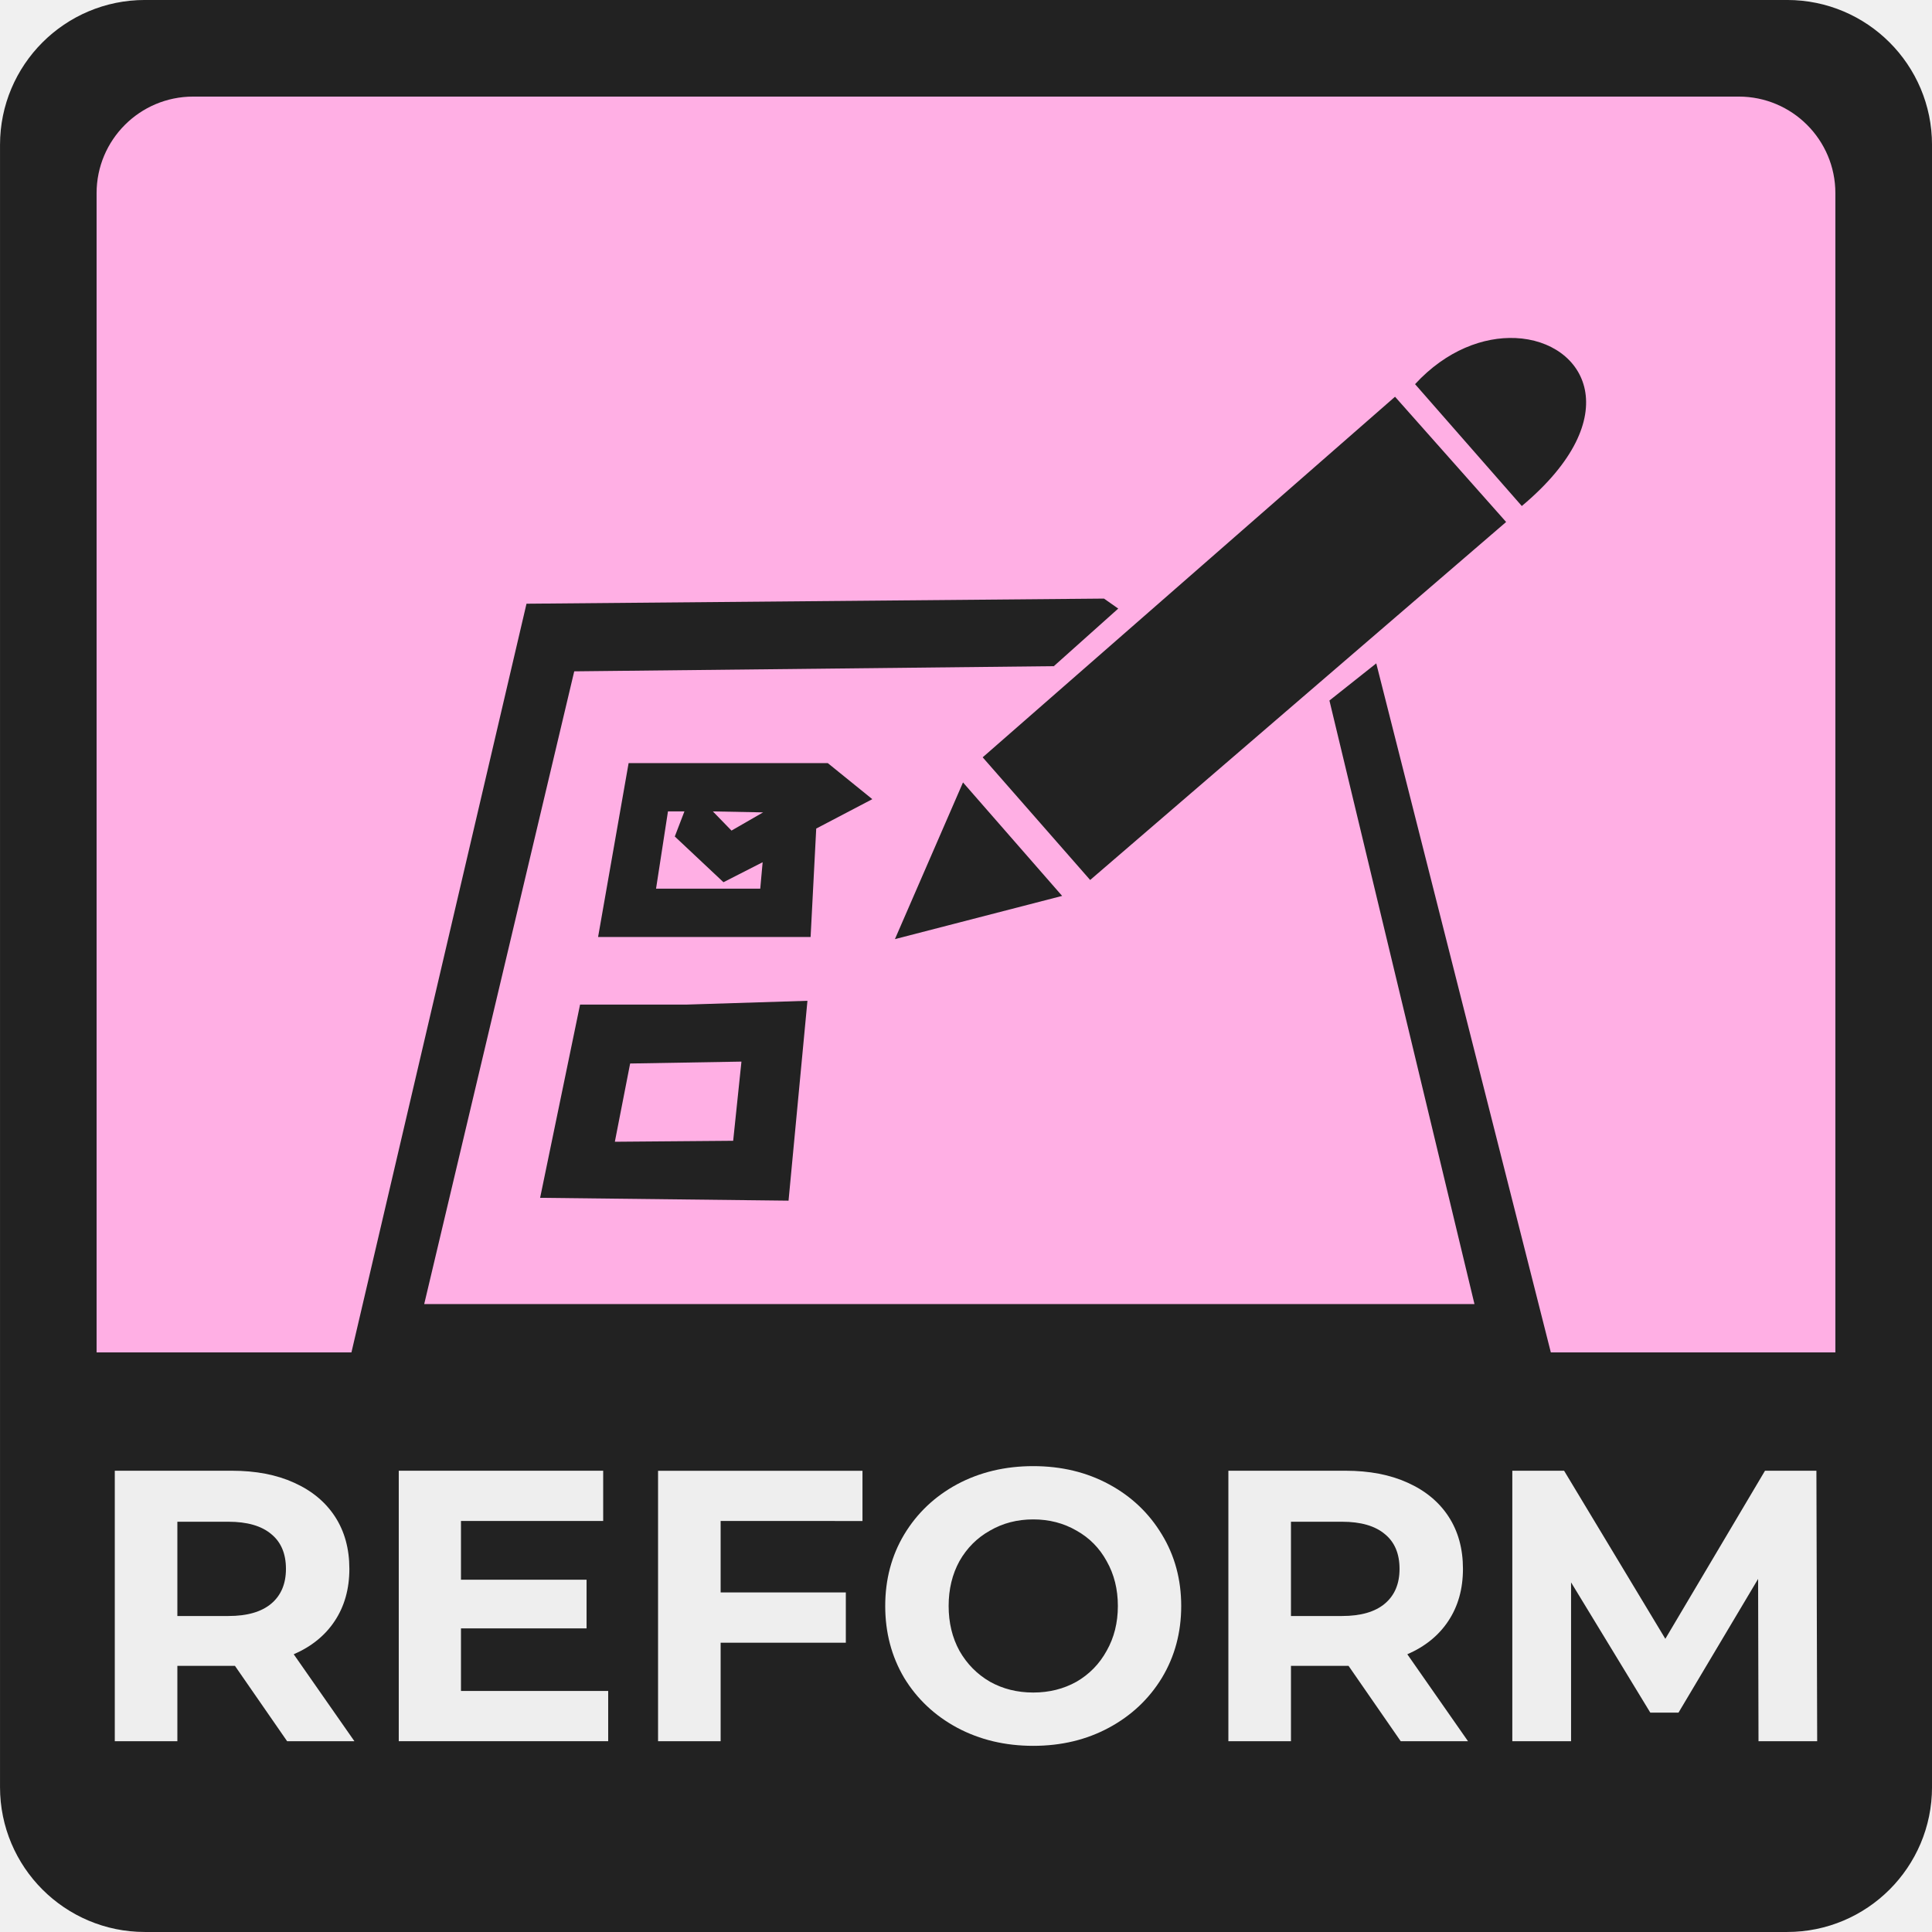
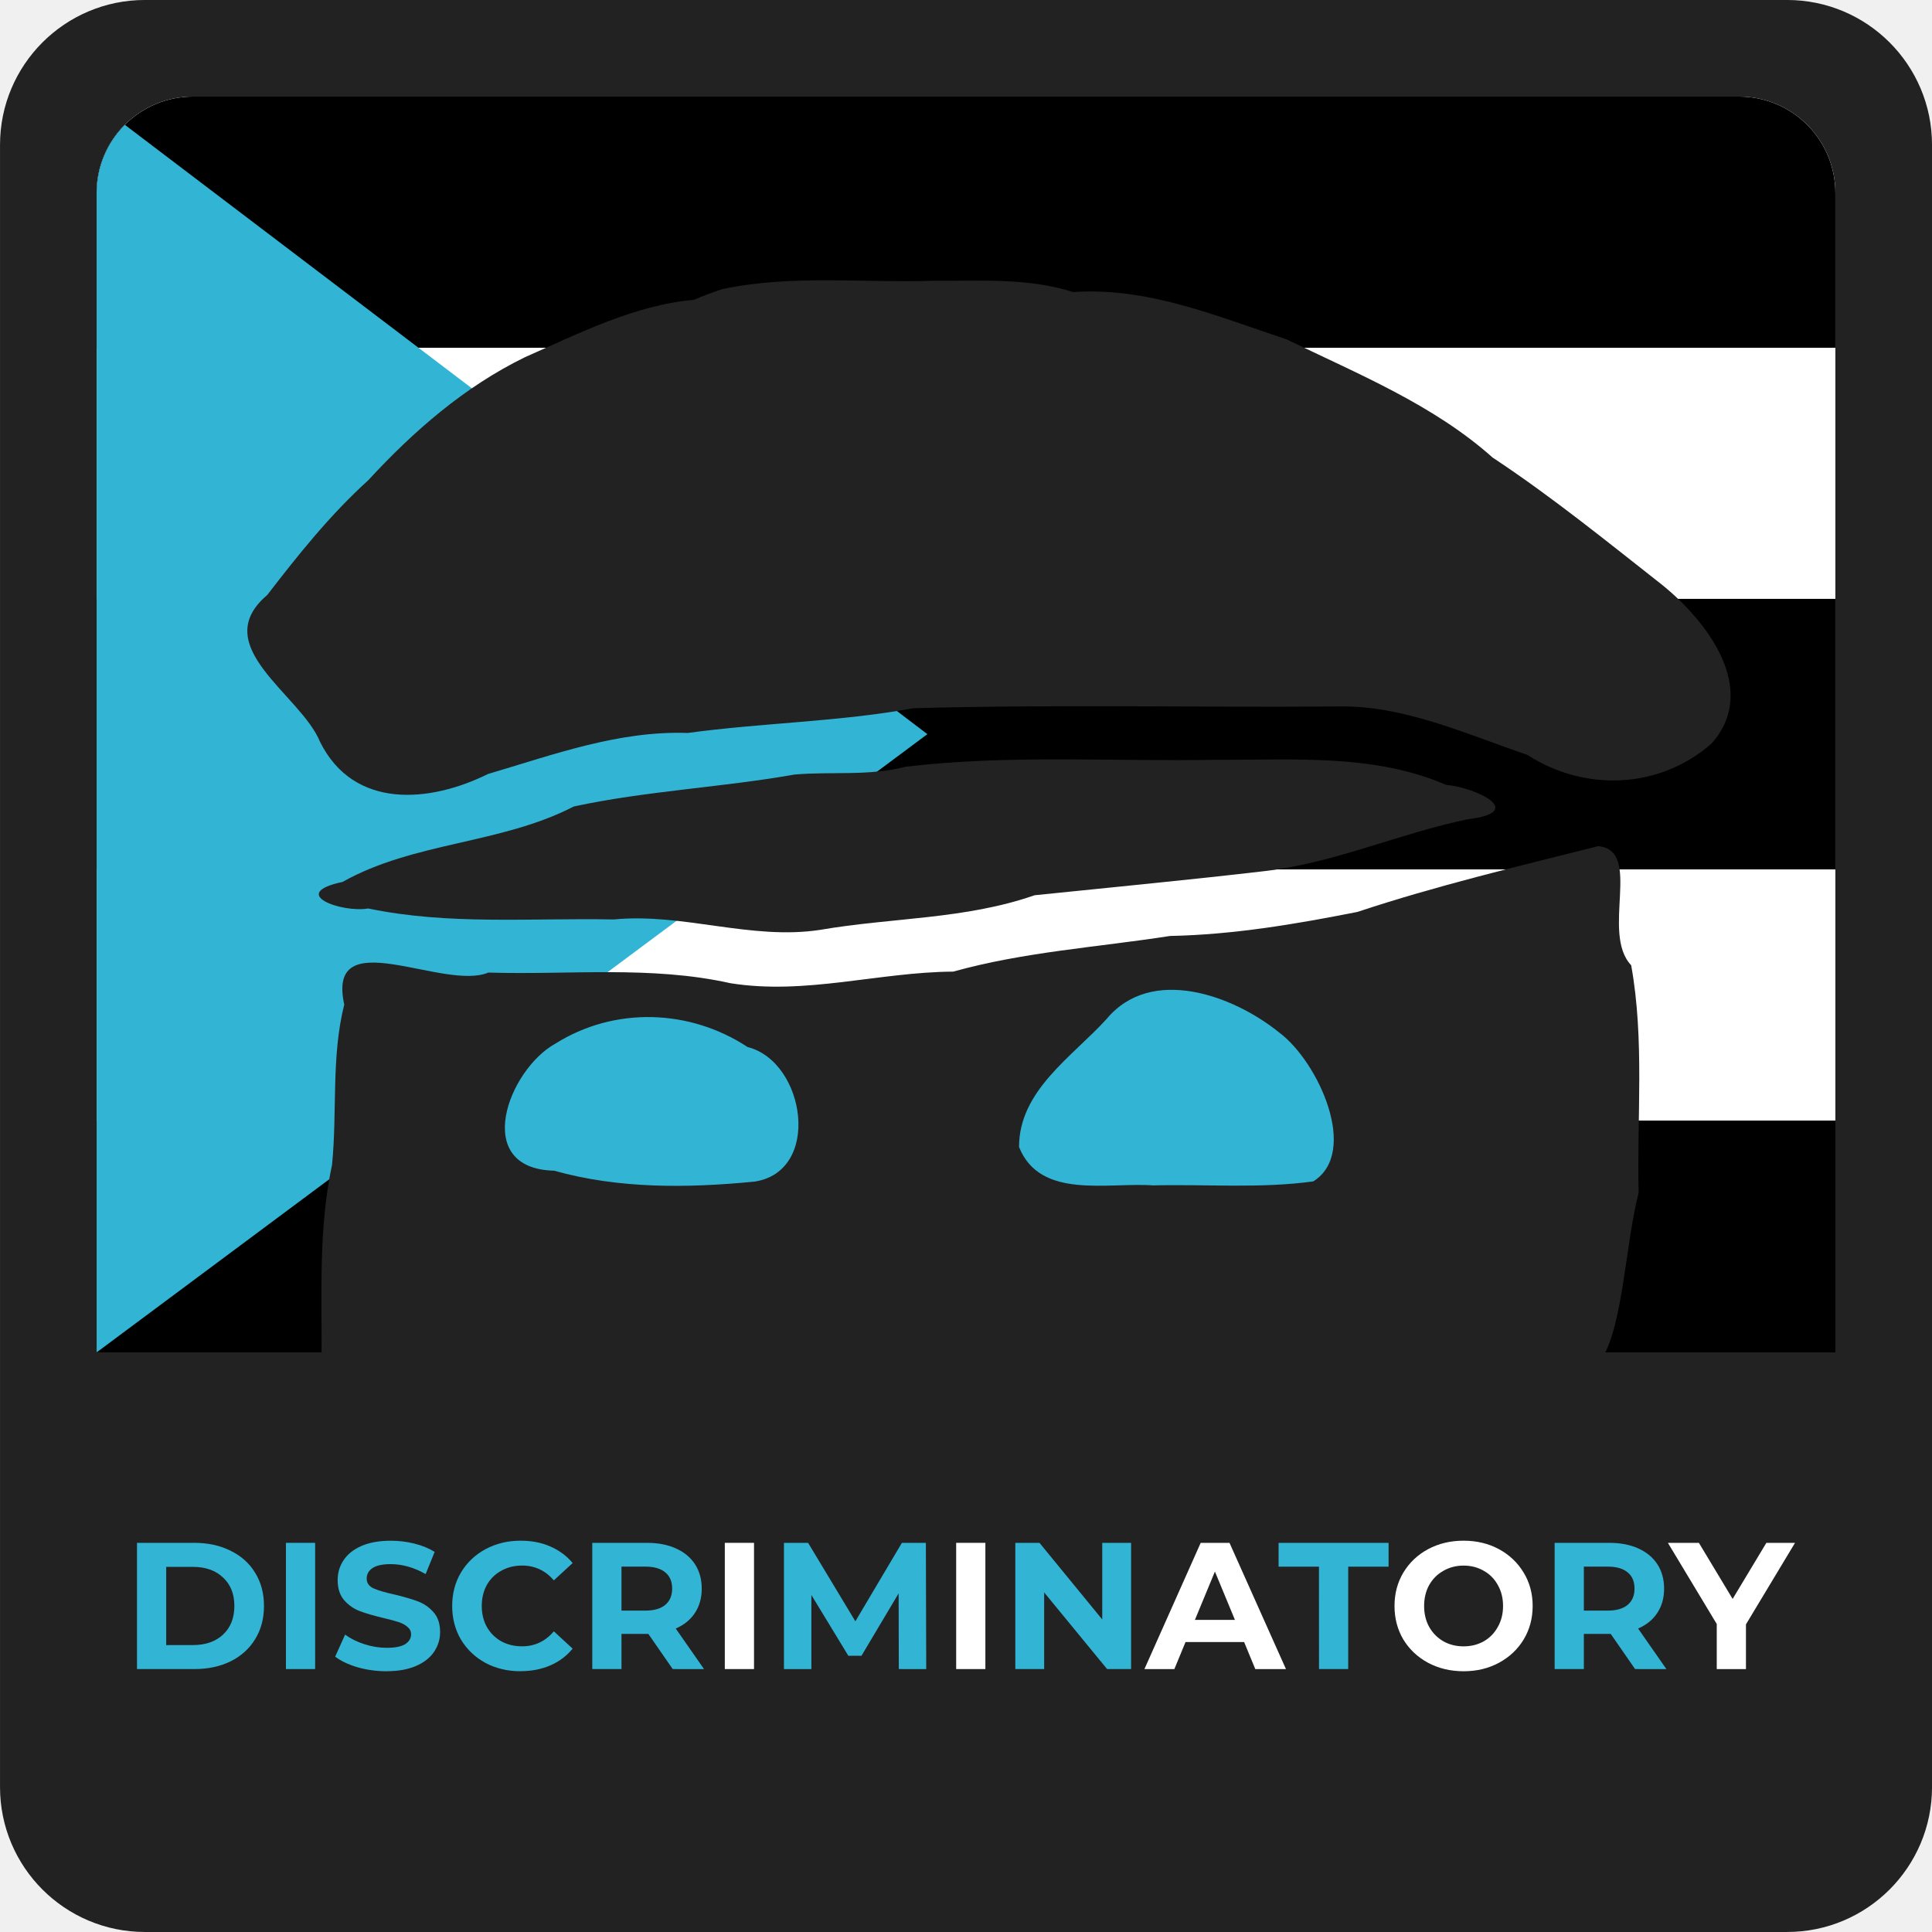
<svg xmlns="http://www.w3.org/2000/svg" width="200" height="200" viewBox="0 0 52.917 52.917" version="1.1" id="svg8">
  <defs id="defs2">
+     <rect x="-60.193" y="25.665" width="115.491" height="41.01" id="rect951" />
+     <rect x="-326.666" y="109.93" width="56.356" height="17.595" id="rect914" />
    <rect x="-230.622" y="74.079" width="66.014" height="16.801" id="rect885" />
  </defs>
  <g id="layer1" transform="translate(249.8045,-91.40947)">
    <rect y="91.409" x="-249.804" height="52.917" width="52.917" id="rect5238-5" style="fill:#222222;fill-opacity:1;fill-rule:nonzero;stroke:none;stroke-width:0.5;stroke-linecap:butt;stroke-linejoin:round;stroke-miterlimit:4;stroke-dasharray:none;stroke-dashoffset:0;stroke-opacity:0.909;paint-order:normal" rx="3.969" ry="3.969" />
-     <rect style="fill:#ffafe4;fill-opacity:1;fill-rule:nonzero;stroke:none;stroke-width:0.5;stroke-linecap:butt;stroke-linejoin:round;stroke-miterlimit:4;stroke-dasharray:none;stroke-dashoffset:0;stroke-opacity:0.909;paint-order:normal" id="rect5240-3" width="47.625" height="47.625" x="-247.159" y="94.055" rx="2.646" ry="2.646" />
-     <path id="path5244-6" d="m -248.349,128.451 v 8.334 c 0,3.078 2.478,5.556 5.556,5.556 h 38.894 c 3.078,0 5.556,-2.478 5.556,-5.556 v -8.334 z" style="fill:#222222;fill-opacity:1;fill-rule:nonzero;stroke:none;stroke-width:0.5;stroke-linecap:butt;stroke-linejoin:round;stroke-miterlimit:4;stroke-dasharray:none;stroke-dashoffset:0;stroke-opacity:0.909;paint-order:normal" />
-     <g id="g894" transform="matrix(0.2645833,0,0,0.2645833,-205.7702,95.95895)" style="fill:#222222;fill-opacity:1">
-       <path id="path874" style="fill:#222222;fill-opacity:1" d="m -82.842,86.408 -12.605,0.395 h -10.934 l -4.135,20 25.717,0.295 z m -6.832,6.295 -0.857,8.197 -12.248,0.1 1.582,-8.1 z" />
-       <path id="path870" style="fill:#222222;fill-opacity:1" d="m -101.355,61.803 -3.16,18 h 22 l 0.582,-11.225 5.807,-3.043 -4.609,-3.732 z m 4.074,5 h 1.703 l -0.996,2.596 5.039,4.734 4.055,-2.07 -0.248,2.74 h -10.787 z m 4.648,0 5.201,0.1 -3.273,1.885 z" />
-       <path style="fill:#222222;fill-opacity:1" d="m -66.739,63.802 -7.047,16.221 17.309,-4.473 z" id="path866" />
-       <path style="fill:#222222;fill-opacity:1" d="m -52.144,44.771 -59.781,0.531 -18.59,79.5 H -5.38 L -23.958,51.478 -28.806,55.324 -13.792,117.802 H -122.515 l 15.531,-65.5 49.648,-0.535 6.668,-5.961 z" id="path862" />
-       <path style="fill:#222222;fill-opacity:1" d="m -22.015,23.875 -42.687,37.328 11.127,12.699 43.061,-37.061 z" id="path860" />
-       <path style="fill:#222222;fill-opacity:1" d="m -9.54,17.8 c -3.289,-0.149 -7.154,1.252 -10.402,4.773 l 11.051,12.615 c 11.037,-9.237 6.587,-17.062 -0.648,-17.389 z" id="path858" />
+     <path id="rect5240-3" style="fill:#000000;fill-opacity:1;fill-rule:nonzero;stroke:none;stroke-width:0.5;stroke-linecap:butt;stroke-linejoin:round;stroke-miterlimit:4;stroke-dasharray:none;stroke-dashoffset:0;stroke-opacity:0.909;paint-order:normal" d="m -244.513,94.055 h 42.333 c 1.466,0 2.646,1.18 2.646,2.646 v 42.333 c 0,1.466 -1.18,2.646 -2.646,2.646 h -42.333 c -1.466,0 -2.646,-1.18 -2.646,-2.646 V 96.701 c 0,-1.466 1.18,-2.646 2.646,-2.646 z" />
+     <path id="path897" style="fill:#ffffff;fill-opacity:1;fill-rule:nonzero;stroke:none;stroke-width:0.5;stroke-linecap:butt;stroke-linejoin:round;stroke-miterlimit:4;stroke-dasharray:none;stroke-dashoffset:0;stroke-opacity:0.909;paint-order:normal" d="m -244.513,94.055 h 42.333 c 1.466,0 2.646,1.18 2.646,2.646 v 25.4 h -47.625 V 96.701 c 0,-1.466 1.18,-2.646 2.646,-2.646 z" />
+     <path id="path899" style="fill:#000000;fill-opacity:1;fill-rule:nonzero;stroke:none;stroke-width:0.5;stroke-linecap:butt;stroke-linejoin:round;stroke-miterlimit:4;stroke-dasharray:none;stroke-dashoffset:0;stroke-opacity:0.909;paint-order:normal" d="m -244.513,94.055 h 42.333 c 1.466,0 2.646,1.18 2.646,2.646 v 18.521 h -47.625 V 96.701 c 0,-1.466 1.18,-2.646 2.646,-2.646 z" />
+     <path id="path901" style="fill:#ffffff;fill-opacity:1;fill-rule:nonzero;stroke:none;stroke-width:0.5;stroke-linecap:butt;stroke-linejoin:round;stroke-miterlimit:4;stroke-dasharray:none;stroke-dashoffset:0;stroke-opacity:0.909;paint-order:normal" d="m -244.513,94.055 h 42.333 c 1.466,0 2.646,1.18 2.646,2.646 v 11.112 h -47.625 V 96.701 c 0,-1.466 1.18,-2.646 2.646,-2.646 z" />
+     <path id="path903" style="fill:#000000;fill-opacity:1;fill-rule:nonzero;stroke:none;stroke-width:0.5;stroke-linecap:butt;stroke-linejoin:round;stroke-miterlimit:4;stroke-dasharray:none;stroke-dashoffset:0;stroke-opacity:0.909;paint-order:normal" d="m -244.513,94.055 h 42.333 c 1.466,0 2.646,1.18 2.646,2.646 v 4.233 h -47.625 v -4.233 c 0,-1.466 1.18,-2.646 2.646,-2.646 z" />
+     <path id="path905" style="fill:#32b5d4;fill-opacity:1;fill-rule:nonzero;stroke:none;stroke-width:0.5;stroke-linecap:butt;stroke-linejoin:round;stroke-miterlimit:4;stroke-dasharray:none;stroke-dashoffset:0;stroke-opacity:0.909;paint-order:normal" d="m -224.404,111.518 -22.754,16.933 V 96.701 c 0,-0.733 0.295,-1.394 0.773,-1.873 z" />
+     <rect style="fill:#32b5d4;fill-opacity:1;stroke-width:1.265;stroke-linecap:round;paint-order:stroke fill markers" id="rect907" width="10.383" height="5.472" x="-236.755" y="119.192" />
+     <path id="rect909" style="fill:#32b5d4;fill-opacity:1;stroke-width:1.265;stroke-linecap:round;paint-order:stroke fill markers" d="m -222.396,118.958 c 3.942,-1.172 7.719,-0.943 11.412,0 v 5.706 h -11.412 z" />
+     <text xml:space="preserve" id="text912" style="fill:black;fill-opacity:1;line-height:1.25;stroke:none;font-family:sans-serif;font-style:normal;font-weight:normal;font-size:10.583px;white-space:pre;shape-inside:url(#rect914);" />
+   </g>
+   <g id="layer3" style="display:inline">
+     <g id="g1185" transform="matrix(1.373517,0,0,1.373517,-166.7946,-247.333)" style="fill:#222222;fill-opacity:1;stroke-width:0.728">
+       <path id="path1170" style="fill:#222222;fill-opacity:1;stroke-width:0.728" d="m 153.309,196.947 c 0.891,0.083 0.042,1.727 0.655,2.374 0.269,1.49 0.112,3.025 0.149,4.536 -0.262,1.008 -0.31,2.634 -0.732,3.306 -8.511,0 -17.021,0 -25.532,0 0.006,-1.294 -0.063,-2.595 0.209,-3.867 0.105,-1.063 -0.02,-2.147 0.243,-3.191 -0.366,-1.668 1.979,-0.262 2.873,-0.638 1.611,0.05 3.242,-0.142 4.827,0.212 1.499,0.24 2.952,-0.221 4.444,-0.231 1.418,-0.395 2.877,-0.486 4.325,-0.711 1.264,-0.025 2.501,-0.236 3.734,-0.479 1.578,-0.524 3.192,-0.906 4.803,-1.312 m -16.841,6.692 c 1.364,-0.188 1.036,-2.394 -0.122,-2.686 -1.154,-0.76 -2.653,-0.808 -3.829,-0.07 -0.947,0.521 -1.685,2.496 -0.029,2.536 1.291,0.363 2.657,0.348 3.98,0.219 m 11.159,-0.006 c 0.923,-0.581 0.1,-2.386 -0.678,-2.967 -0.914,-0.741 -2.552,-1.345 -3.445,-0.27 -0.689,0.757 -1.744,1.424 -1.745,2.551 0.42,1.053 1.763,0.701 2.674,0.766 1.064,-0.026 2.138,0.066 3.195,-0.08" />
+       <path id="path1168" style="fill:#222222;fill-opacity:1;stroke-width:0.728" d="m 139.492,195.363 c 2.061,-0.247 4.148,-0.099 6.221,-0.14 1.535,0.01 3.11,-0.124 4.56,0.501 0.597,0.052 1.621,0.543 0.436,0.685 -1.374,0.283 -2.664,0.876 -4.065,1.036 -1.521,0.178 -3.049,0.322 -4.576,0.48 -1.389,0.484 -2.844,0.443 -4.274,0.69 -1.383,0.212 -2.732,-0.342 -4.122,-0.207 -1.634,-0.033 -3.283,0.117 -4.893,-0.219 -0.535,0.091 -1.605,-0.298 -0.513,-0.529 1.429,-0.803 3.156,-0.752 4.613,-1.505 1.456,-0.313 2.938,-0.378 4.401,-0.637 0.74,-0.064 1.485,0.035 2.211,-0.155" />
+       <path id="path1166" style="fill:#222222;fill-opacity:1;stroke-width:0.728" d="m 135.855,185.835 c 1.378,-0.29 2.809,-0.116 4.213,-0.164 0.929,0.007 1.872,-0.061 2.769,0.226 1.499,-0.103 2.871,0.486 4.257,0.943 1.417,0.69 2.917,1.296 4.107,2.357 1.177,0.778 2.27,1.666 3.377,2.536 0.894,0.72 1.947,2.084 0.99,3.166 -1.04,0.912 -2.532,0.967 -3.678,0.225 -1.238,-0.419 -2.483,-1.001 -3.816,-0.963 -2.807,0.021 -5.617,-0.044 -8.421,0.035 -1.488,0.271 -3.004,0.289 -4.502,0.493 -1.384,-0.048 -2.686,0.436 -3.983,0.818 -1.159,0.574 -2.675,0.715 -3.35,-0.641 -0.386,-0.947 -2.254,-1.908 -1.052,-2.929 0.62,-0.805 1.254,-1.599 2.012,-2.286 0.905,-0.981 1.915,-1.863 3.122,-2.453 1.07,-0.472 2.199,-1.046 3.37,-1.145 0.191,-0.082 0.386,-0.155 0.585,-0.219" />
    </g>
-     <g aria-label="REFORM" transform="translate(-16.91648,55.29348)" id="text883" style="font-style:normal;font-weight:normal;font-size:10.583px;line-height:1.25;font-family:sans-serif;white-space:pre;shape-inside:url(#rect885);fill:#eeeeee;fill-opacity:1;stroke:none">
-       <path d="m -225.024,83.807 -1.429,-2.064 h -0.085 -1.492 v 2.064 h -1.714 v -7.408 h 3.207 q 0.984,0 1.704,0.328 0.73,0.328 1.122,0.931 0.392,0.603 0.392,1.429 0,0.825 -0.402,1.429 -0.392,0.593 -1.122,0.91 l 1.662,2.381 z m -0.032,-4.72 q 0,-0.624 -0.402,-0.952 -0.402,-0.339 -1.175,-0.339 h -1.397 v 2.582 h 1.397 q 0.773,0 1.175,-0.339 0.402,-0.339 0.402,-0.952 z" style="font-style:normal;font-variant:normal;font-weight:bold;font-stretch:normal;font-family:Montserrat;-inkscape-font-specification:'Montserrat Bold';fill:#eeeeee;fill-opacity:1" id="path889" />
-       <path d="m -216.23,82.431 v 1.376 h -5.736 v -7.408 h 5.599 v 1.376 h -3.895 v 1.609 h 3.44 v 1.333 h -3.44 v 1.714 z" style="font-style:normal;font-variant:normal;font-weight:bold;font-stretch:normal;font-family:Montserrat;-inkscape-font-specification:'Montserrat Bold';fill:#eeeeee;fill-opacity:1" id="path891" />
-       <path d="m -213.15,77.775 v 1.958 h 3.429 v 1.376 h -3.429 v 2.699 h -1.714 v -7.408 h 5.599 v 1.376 z" style="font-style:normal;font-variant:normal;font-weight:bold;font-stretch:normal;font-family:Montserrat;-inkscape-font-specification:'Montserrat Bold';fill:#eeeeee;fill-opacity:1" id="path893" />
-       <path d="m -204.588,83.934 q -1.154,0 -2.085,-0.497 -0.921,-0.497 -1.45,-1.365 -0.519,-0.878 -0.519,-1.968 0,-1.09 0.519,-1.958 0.529,-0.878 1.45,-1.376 0.931,-0.497 2.085,-0.497 1.154,0 2.074,0.497 0.921,0.497 1.45,1.376 0.529,0.868 0.529,1.958 0,1.09 -0.529,1.968 -0.529,0.868 -1.45,1.365 -0.921,0.497 -2.074,0.497 z m 0,-1.46 q 0.656,0 1.185,-0.296 0.529,-0.307 0.826,-0.847 0.307,-0.54 0.307,-1.228 0,-0.688 -0.307,-1.228 -0.296,-0.54 -0.826,-0.836 -0.529,-0.307 -1.185,-0.307 -0.656,0 -1.185,0.307 -0.529,0.296 -0.836,0.836 -0.296,0.54 -0.296,1.228 0,0.688 0.296,1.228 0.307,0.54 0.836,0.847 0.529,0.296 1.185,0.296 z" style="font-style:normal;font-variant:normal;font-weight:bold;font-stretch:normal;font-family:Montserrat;-inkscape-font-specification:'Montserrat Bold';fill:#eeeeee;fill-opacity:1" id="path895" />
-       <path d="m -194.523,83.807 -1.429,-2.064 h -0.085 -1.492 v 2.064 h -1.714 v -7.408 h 3.207 q 0.984,0 1.704,0.328 0.73,0.328 1.122,0.931 0.392,0.603 0.392,1.429 0,0.825 -0.402,1.429 -0.392,0.593 -1.122,0.91 l 1.662,2.381 z m -0.032,-4.72 q 0,-0.624 -0.402,-0.952 -0.402,-0.339 -1.175,-0.339 h -1.397 v 2.582 h 1.397 q 0.773,0 1.175,-0.339 0.402,-0.339 0.402,-0.952 z" style="font-style:normal;font-variant:normal;font-weight:bold;font-stretch:normal;font-family:Montserrat;-inkscape-font-specification:'Montserrat Bold';fill:#eeeeee;fill-opacity:1" id="path897" />
-       <path d="m -184.723,83.807 -0.011,-4.445 -2.18,3.662 h -0.773 l -2.17,-3.567 v 4.35 h -1.609 v -7.408 h 1.418 l 2.773,4.604 2.73,-4.604 h 1.408 l 0.021,7.408 z" style="font-style:normal;font-variant:normal;font-weight:bold;font-stretch:normal;font-family:Montserrat;-inkscape-font-specification:'Montserrat Bold';fill:#eeeeee;fill-opacity:1" id="path899" />
+     <path id="path5244-6" d="m -248.349,128.451 v 8.334 c 0,3.078 2.478,5.556 5.556,5.556 h 38.894 c 3.078,0 5.556,-2.478 5.556,-5.556 v -8.334 z" style="fill:#222222;fill-opacity:1;fill-rule:nonzero;stroke:none;stroke-width:0.5;stroke-linecap:butt;stroke-linejoin:round;stroke-miterlimit:4;stroke-dasharray:none;stroke-dashoffset:0;stroke-opacity:0.909;paint-order:normal" transform="translate(249.8045,-91.40947)" />
+     <g aria-label="DISCRIMINATORY" transform="translate(63.53526,15.51223)" id="text949" style="font-style:normal;font-weight:normal;font-size:4.939px;line-height:1.25;font-family:sans-serif;white-space:pre;shape-inside:url(#rect951);fill:#32b5d4;fill-opacity:1;stroke:none">
+       <path d="m -59.783,26.746 h 1.571 q 0.563,0 0.993,0.217 0.435,0.212 0.672,0.603 0.242,0.39 0.242,0.909 0,0.519 -0.242,0.909 -0.237,0.39 -0.672,0.607 -0.43,0.212 -0.993,0.212 h -1.571 z m 1.531,2.8 q 0.519,0 0.825,-0.286 0.311,-0.291 0.311,-0.785 0,-0.494 -0.311,-0.78 -0.306,-0.291 -0.825,-0.291 h -0.731 v 2.143 z" style="font-style:normal;font-variant:normal;font-weight:bold;font-stretch:normal;font-size:4.939px;font-family:Montserrat;-inkscape-font-specification:'Montserrat Bold';fill:#32b5d4;fill-opacity:1" id="path955" />
+       <path d="m -55.704,26.746 h 0.8 v 3.457 h -0.8 z" style="font-style:normal;font-variant:normal;font-weight:bold;font-stretch:normal;font-size:4.939px;font-family:Montserrat;-inkscape-font-specification:'Montserrat Bold';fill:#32b5d4;fill-opacity:1" id="path957" />
+       <path d="m -52.948,30.263 q -0.41,0 -0.795,-0.109 -0.38,-0.114 -0.612,-0.291 l 0.272,-0.603 q 0.222,0.163 0.528,0.262 0.306,0.099 0.612,0.099 0.341,0 0.504,-0.099 0.163,-0.104 0.163,-0.272 0,-0.123 -0.099,-0.202 -0.094,-0.084 -0.247,-0.133 -0.148,-0.049 -0.405,-0.109 -0.395,-0.094 -0.647,-0.188 -0.252,-0.094 -0.435,-0.301 -0.178,-0.207 -0.178,-0.553 0,-0.301 0.163,-0.543 0.163,-0.247 0.489,-0.39 0.331,-0.143 0.805,-0.143 0.331,0 0.647,0.079 0.316,0.079 0.553,0.227 l -0.247,0.607 q -0.479,-0.272 -0.958,-0.272 -0.336,0 -0.499,0.109 -0.158,0.109 -0.158,0.286 0,0.178 0.183,0.267 0.188,0.084 0.568,0.168 0.395,0.094 0.647,0.188 0.252,0.094 0.43,0.296 0.183,0.202 0.183,0.548 0,0.296 -0.168,0.543 -0.163,0.242 -0.494,0.385 -0.331,0.143 -0.805,0.143 z" style="font-style:normal;font-variant:normal;font-weight:bold;font-stretch:normal;font-size:4.939px;font-family:Montserrat;-inkscape-font-specification:'Montserrat Bold';fill:#32b5d4;fill-opacity:1" id="path959" />
+       <path d="m -49.278,30.263 q -0.528,0 -0.958,-0.227 -0.425,-0.232 -0.672,-0.637 -0.242,-0.41 -0.242,-0.924 0,-0.514 0.242,-0.919 0.247,-0.41 0.672,-0.637 0.43,-0.232 0.963,-0.232 0.449,0 0.81,0.158 0.365,0.158 0.612,0.454 l -0.514,0.474 q -0.351,-0.405 -0.869,-0.405 -0.321,0 -0.573,0.143 -0.252,0.138 -0.395,0.39 -0.138,0.252 -0.138,0.573 0,0.321 0.138,0.573 0.143,0.252 0.395,0.395 0.252,0.138 0.573,0.138 0.519,0 0.869,-0.41 l 0.514,0.474 q -0.247,0.301 -0.612,0.459 -0.365,0.158 -0.815,0.158 z" style="font-style:normal;font-variant:normal;font-weight:bold;font-stretch:normal;font-size:4.939px;font-family:Montserrat;-inkscape-font-specification:'Montserrat Bold';fill:#32b5d4;fill-opacity:1" id="path961" />
+       <path d="m -45.11,30.203 -0.667,-0.963 h -0.04 -0.696 v 0.963 h -0.8 v -3.457 h 1.496 q 0.459,0 0.795,0.153 0.341,0.153 0.524,0.435 0.183,0.282 0.183,0.667 0,0.385 -0.188,0.667 -0.183,0.277 -0.524,0.425 l 0.775,1.111 z m -0.015,-2.203 q 0,-0.291 -0.188,-0.445 -0.188,-0.158 -0.548,-0.158 h -0.652 v 1.205 h 0.652 q 0.361,0 0.548,-0.158 0.188,-0.158 0.188,-0.445 z" style="font-style:normal;font-variant:normal;font-weight:bold;font-stretch:normal;font-size:4.939px;font-family:Montserrat;-inkscape-font-specification:'Montserrat Bold';fill:#32b5d4;fill-opacity:1" id="path963" />
+       <path d="m -43.683,26.746 h 0.8 v 3.457 h -0.8 z" style="font-style:normal;font-variant:normal;font-weight:bold;font-stretch:normal;font-size:4.939px;font-family:Montserrat;-inkscape-font-specification:'Montserrat Bold';fill:#ffffff;fill-opacity:1" id="path965" />
+       <path d="m -38.917,30.203 -0.005,-2.074 -1.017,1.709 h -0.361 l -1.012,-1.664 v 2.03 h -0.751 v -3.457 h 0.662 l 1.294,2.148 1.274,-2.148 h 0.657 l 0.01,3.457 z" style="font-style:normal;font-variant:normal;font-weight:bold;font-stretch:normal;font-size:4.939px;font-family:Montserrat;-inkscape-font-specification:'Montserrat Bold';fill:#32b5d4;fill-opacity:1" id="path967" />
+       <path d="m -37.346,26.746 h 0.8 v 3.457 h -0.8 z" style="font-style:normal;font-variant:normal;font-weight:bold;font-stretch:normal;font-size:4.939px;font-family:Montserrat;-inkscape-font-specification:'Montserrat Bold';fill:#ffffff;fill-opacity:1" id="path969" />
+       <path d="m -32.555,26.746 v 3.457 h -0.657 l -1.724,-2.099 v 2.099 h -0.79 v -3.457 h 0.662 l 1.719,2.099 v -2.099 z" style="font-style:normal;font-variant:normal;font-weight:bold;font-stretch:normal;font-size:4.939px;font-family:Montserrat;-inkscape-font-specification:'Montserrat Bold';fill:#32b5d4;fill-opacity:1" id="path971" />
+       <path d="m -29.459,29.463 h -1.605 l -0.306,0.741 h -0.82 l 1.541,-3.457 h 0.79 l 1.546,3.457 h -0.84 z m -0.252,-0.607 -0.548,-1.324 -0.548,1.324 z" style="font-style:normal;font-variant:normal;font-weight:bold;font-stretch:normal;font-size:4.939px;font-family:Montserrat;-inkscape-font-specification:'Montserrat Bold';fill:#ffffff;fill-opacity:1" id="path973" />
+       <path d="m -27.409,27.398 h -1.106 v -0.652 h 3.013 v 0.652 h -1.106 v 2.805 h -0.8 z" style="font-style:normal;font-variant:normal;font-weight:bold;font-stretch:normal;font-size:4.939px;font-family:Montserrat;-inkscape-font-specification:'Montserrat Bold';fill:#32b5d4;fill-opacity:1" id="path975" />
+       <path d="m -23.448,30.263 q -0.538,0 -0.973,-0.232 -0.43,-0.232 -0.677,-0.637 -0.242,-0.41 -0.242,-0.919 0,-0.509 0.242,-0.914 0.247,-0.41 0.677,-0.642 0.435,-0.232 0.973,-0.232 0.538,0 0.968,0.232 0.43,0.232 0.677,0.642 0.247,0.405 0.247,0.914 0,0.509 -0.247,0.919 -0.247,0.405 -0.677,0.637 -0.43,0.232 -0.968,0.232 z m 0,-0.682 q 0.306,0 0.553,-0.138 0.247,-0.143 0.385,-0.395 0.143,-0.252 0.143,-0.573 0,-0.321 -0.143,-0.573 -0.138,-0.252 -0.385,-0.39 -0.247,-0.143 -0.553,-0.143 -0.306,0 -0.553,0.143 -0.247,0.138 -0.39,0.39 -0.138,0.252 -0.138,0.573 0,0.321 0.138,0.573 0.143,0.252 0.39,0.395 0.247,0.138 0.553,0.138 z" style="font-style:normal;font-variant:normal;font-weight:bold;font-stretch:normal;font-size:4.939px;font-family:Montserrat;-inkscape-font-specification:'Montserrat Bold';fill:#ffffff;fill-opacity:1" id="path977" />
+       <path d="m -18.751,30.203 -0.667,-0.963 h -0.04 -0.696 v 0.963 h -0.8 v -3.457 h 1.496 q 0.459,0 0.795,0.153 0.341,0.153 0.524,0.435 0.183,0.282 0.183,0.667 0,0.385 -0.188,0.667 -0.183,0.277 -0.524,0.425 l 0.775,1.111 z m -0.015,-2.203 q 0,-0.291 -0.188,-0.445 -0.188,-0.158 -0.548,-0.158 h -0.652 v 1.205 h 0.652 q 0.361,0 0.548,-0.158 0.188,-0.158 0.188,-0.445 z" style="font-style:normal;font-variant:normal;font-weight:bold;font-stretch:normal;font-size:4.939px;font-family:Montserrat;-inkscape-font-specification:'Montserrat Bold';fill:#32b5d4;fill-opacity:1" id="path979" />
+       <path d="m -15.714,28.979 v 1.225 h -0.8 v -1.235 l -1.338,-2.223 h 0.849 l 0.924,1.536 0.924,-1.536 h 0.785 z" style="font-style:normal;font-variant:normal;font-weight:bold;font-stretch:normal;font-size:4.939px;font-family:Montserrat;-inkscape-font-specification:'Montserrat Bold';fill:#ffffff;fill-opacity:1" id="path981" />
    </g>
  </g>
</svg>
